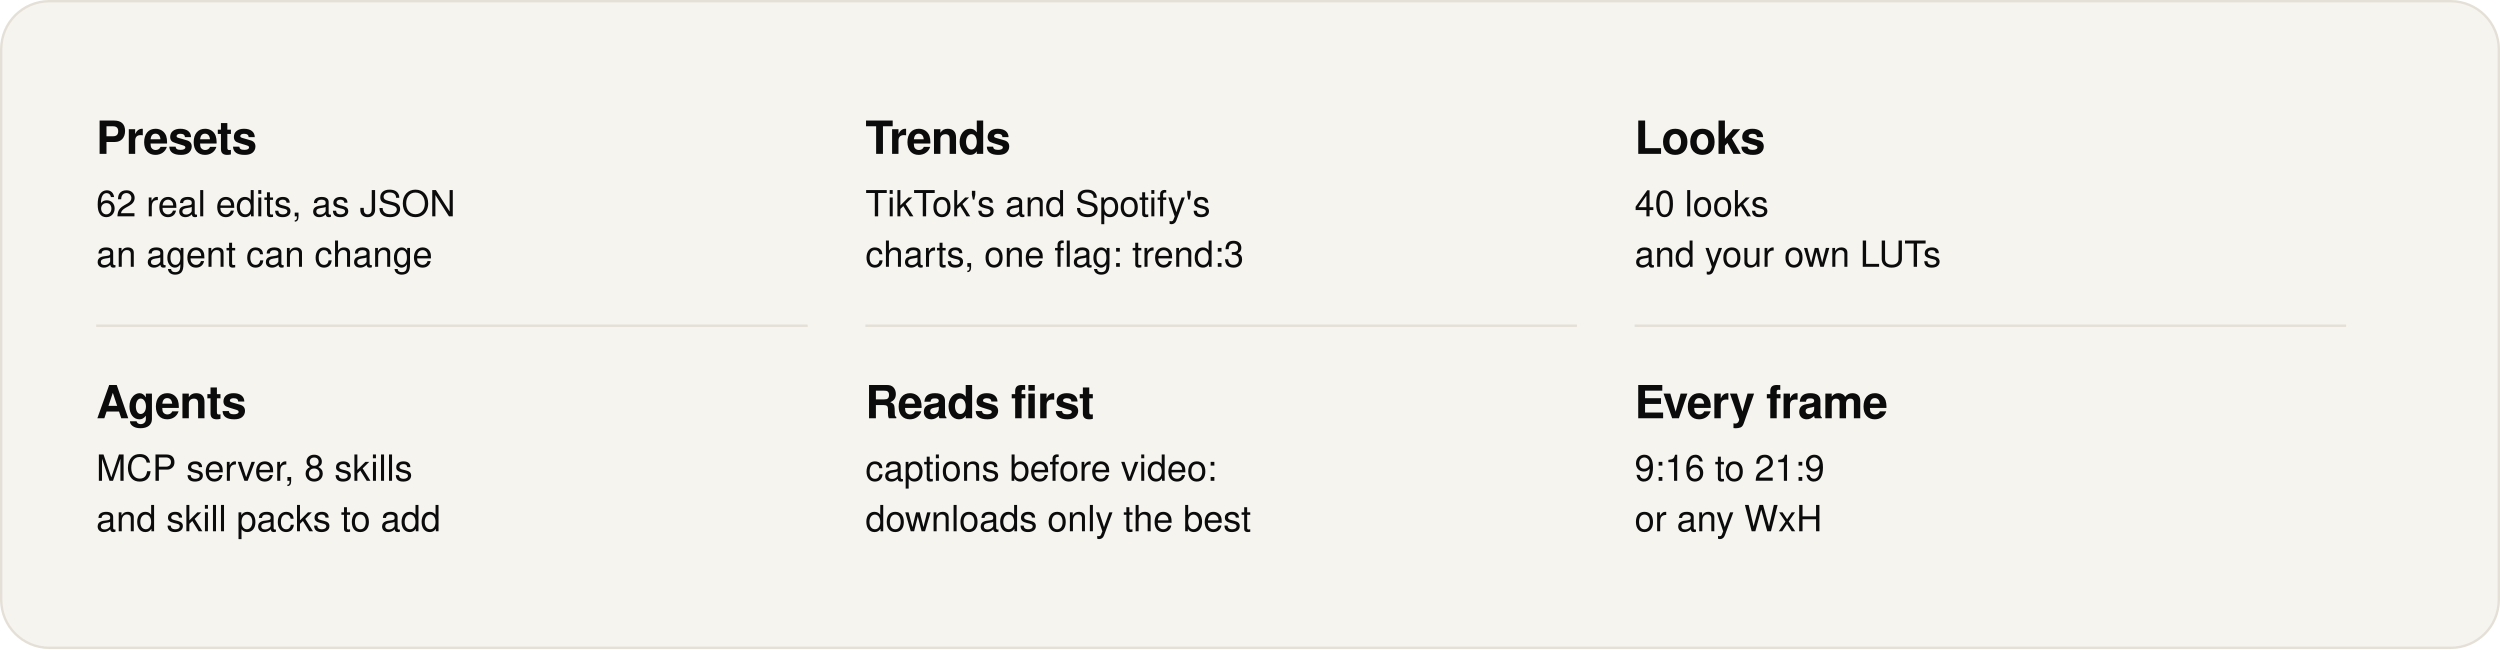
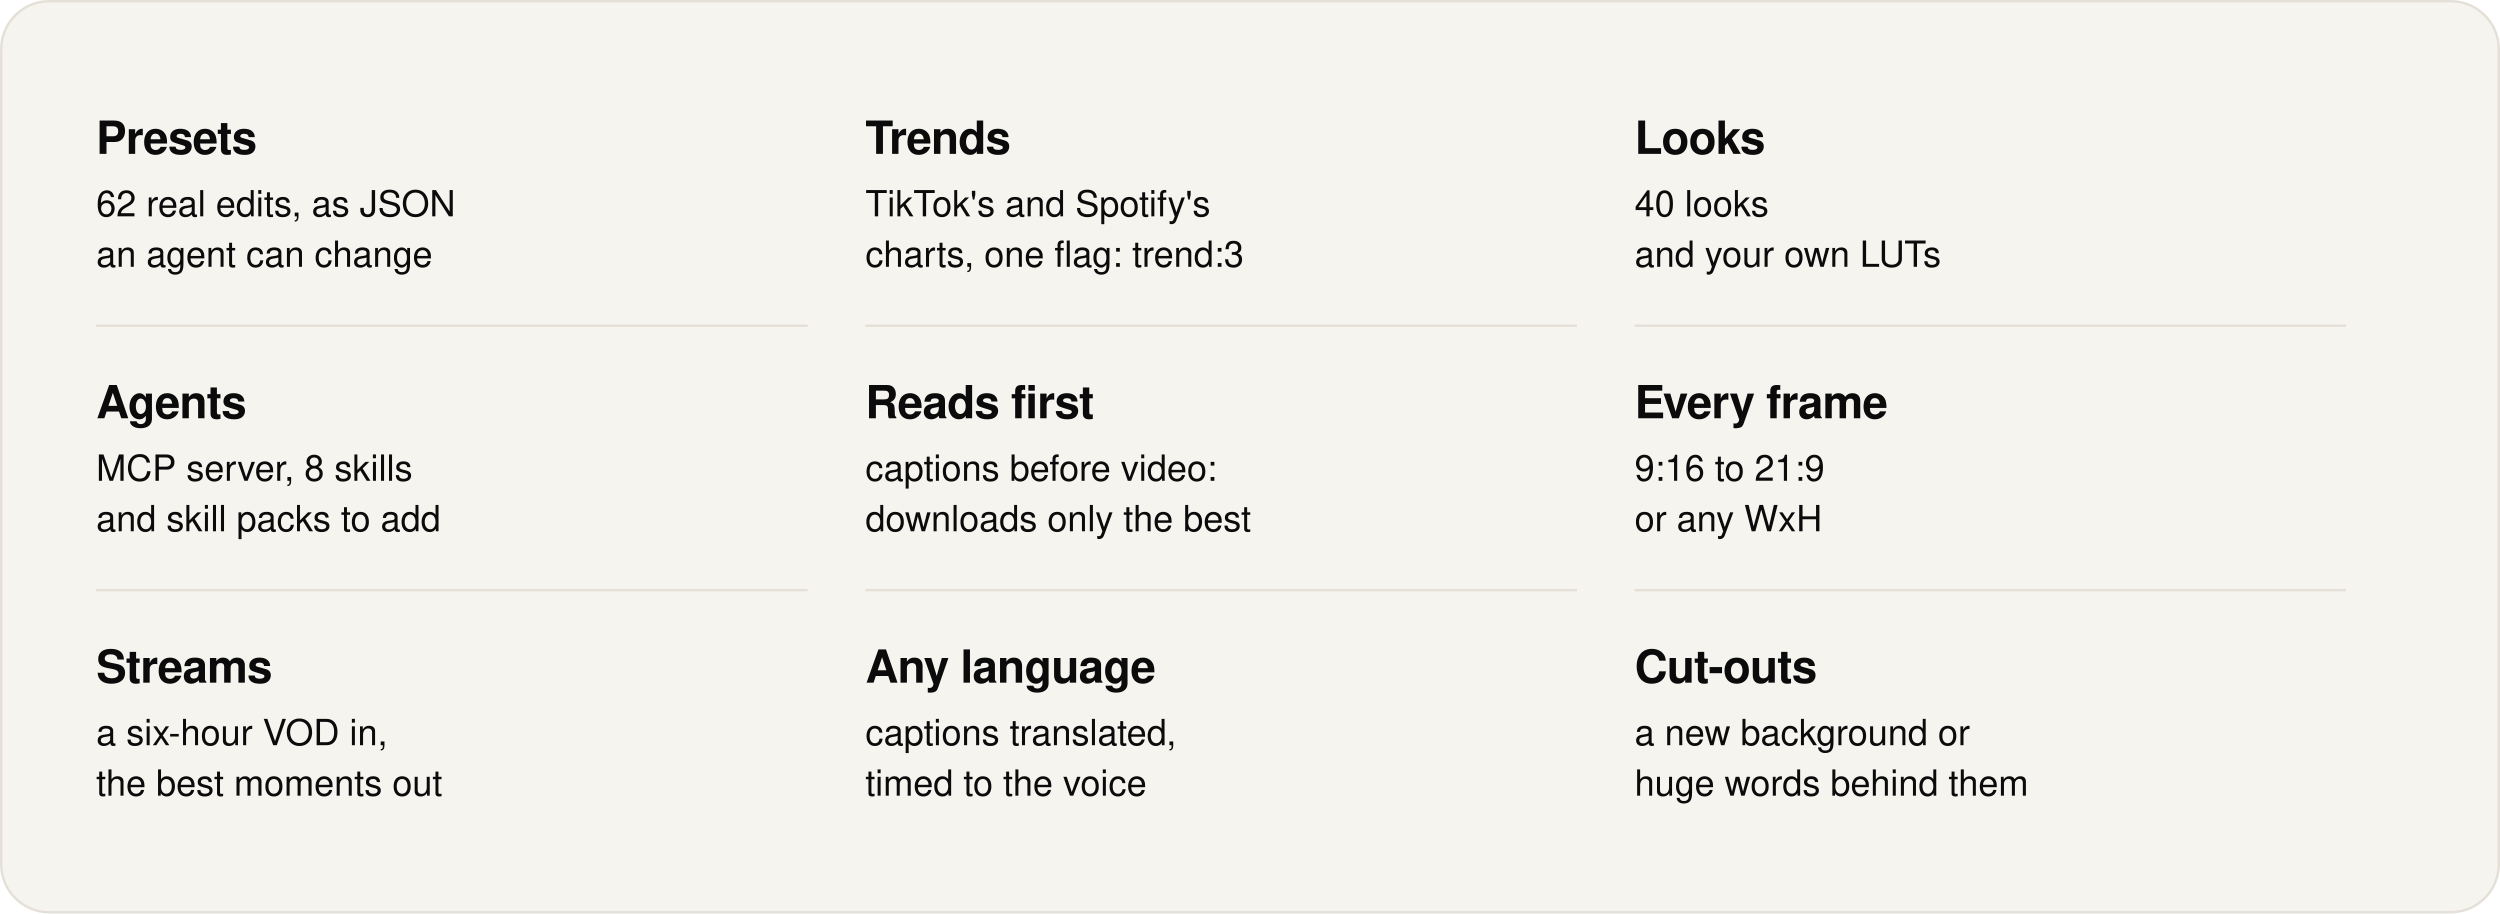
- <svg xmlns="http://www.w3.org/2000/svg" width="1040" height="270" viewBox="0 0 1040 270" role="img" aria-label="Presets, trends, looks, agents, reads captions first, every frame size">
-   <rect x="0.5" y="0.5" width="1039" height="269" rx="20" fill="#F6F4EF" stroke="#E4E0D7" />
+ <svg xmlns="http://www.w3.org/2000/svg" width="1040" height="380" viewBox="0 0 1040 380" role="img" aria-label="Presets, trends, looks, agents, reads captions first, every frame size, stream VODs into clips, captions in any language, the person cut out">
+   <rect x="0.5" y="0.5" width="1039" height="379" rx="20" fill="#F6F4EF" stroke="#E4E0D7" />
  <g transform="translate(40,40)">
    <text x="0" y="24" font-family="Helvetica Neue, Helvetica, Arial, Liberation Sans, sans-serif" font-weight="700" font-size="19" fill="#0B0B0C" text-anchor="start" letter-spacing="-0.3">Presets</text>
    <text x="0" y="50" font-family="Helvetica Neue, Helvetica, Arial, Liberation Sans, sans-serif" font-weight="300" font-size="15" fill="#0B0B0C" text-anchor="start" letter-spacing="0">62 real edits, as JSON</text>
    <text x="0" y="71" font-family="Helvetica Neue, Helvetica, Arial, Liberation Sans, sans-serif" font-weight="300" font-size="15" fill="#0B0B0C" text-anchor="start" letter-spacing="0">an agent can change</text>
    <text x="320" y="24" font-family="Helvetica Neue, Helvetica, Arial, Liberation Sans, sans-serif" font-weight="700" font-size="19" fill="#0B0B0C" text-anchor="start" letter-spacing="-0.3">Trends</text>
    <text x="320" y="50" font-family="Helvetica Neue, Helvetica, Arial, Liberation Sans, sans-serif" font-weight="300" font-size="15" fill="#0B0B0C" text-anchor="start" letter-spacing="0">TikTok's and Spotify's</text>
    <text x="320" y="71" font-family="Helvetica Neue, Helvetica, Arial, Liberation Sans, sans-serif" font-weight="300" font-size="15" fill="#0B0B0C" text-anchor="start" letter-spacing="0">charts, one flag: trend:3</text>
    <text x="640" y="24" font-family="Helvetica Neue, Helvetica, Arial, Liberation Sans, sans-serif" font-weight="700" font-size="19" fill="#0B0B0C" text-anchor="start" letter-spacing="-0.3">Looks</text>
    <text x="640" y="50" font-family="Helvetica Neue, Helvetica, Arial, Liberation Sans, sans-serif" font-weight="300" font-size="15" fill="#0B0B0C" text-anchor="start" letter-spacing="0">40 looks</text>
    <text x="640" y="71" font-family="Helvetica Neue, Helvetica, Arial, Liberation Sans, sans-serif" font-weight="300" font-size="15" fill="#0B0B0C" text-anchor="start" letter-spacing="0">and your own LUTs</text>
    <line x1="0" y1="95.5" x2="296" y2="95.5" stroke="#E4E0D7" stroke-width="1" />
    <text x="0" y="134" font-family="Helvetica Neue, Helvetica, Arial, Liberation Sans, sans-serif" font-weight="700" font-size="19" fill="#0B0B0C" text-anchor="start" letter-spacing="-0.3">Agents</text>
    <text x="0" y="160" font-family="Helvetica Neue, Helvetica, Arial, Liberation Sans, sans-serif" font-weight="300" font-size="15" fill="#0B0B0C" text-anchor="start" letter-spacing="0">MCP server, 8 skills</text>
    <text x="0" y="181" font-family="Helvetica Neue, Helvetica, Arial, Liberation Sans, sans-serif" font-weight="300" font-size="15" fill="#0B0B0C" text-anchor="start" letter-spacing="0">and skill packs to add</text>
    <line x1="320" y1="95.5" x2="616" y2="95.5" stroke="#E4E0D7" stroke-width="1" />
    <text x="320" y="134" font-family="Helvetica Neue, Helvetica, Arial, Liberation Sans, sans-serif" font-weight="700" font-size="19" fill="#0B0B0C" text-anchor="start" letter-spacing="-0.3">Reads first</text>
    <text x="320" y="160" font-family="Helvetica Neue, Helvetica, Arial, Liberation Sans, sans-serif" font-weight="300" font-size="15" fill="#0B0B0C" text-anchor="start" letter-spacing="0">captions before video:</text>
    <text x="320" y="181" font-family="Helvetica Neue, Helvetica, Arial, Liberation Sans, sans-serif" font-weight="300" font-size="15" fill="#0B0B0C" text-anchor="start" letter-spacing="0">downloads only the best</text>
    <line x1="640" y1="95.5" x2="936" y2="95.5" stroke="#E4E0D7" stroke-width="1" />
    <text x="640" y="134" font-family="Helvetica Neue, Helvetica, Arial, Liberation Sans, sans-serif" font-weight="700" font-size="19" fill="#0B0B0C" text-anchor="start" letter-spacing="-0.3">Every frame</text>
    <text x="640" y="160" font-family="Helvetica Neue, Helvetica, Arial, Liberation Sans, sans-serif" font-weight="300" font-size="15" fill="#0B0B0C" text-anchor="start" letter-spacing="0">9:16 to 21:9</text>
    <text x="640" y="181" font-family="Helvetica Neue, Helvetica, Arial, Liberation Sans, sans-serif" font-weight="300" font-size="15" fill="#0B0B0C" text-anchor="start" letter-spacing="0">or any WxH</text>
+     <line x1="0" y1="205.5" x2="296" y2="205.5" stroke="#E4E0D7" stroke-width="1" />
+     <text x="0" y="244" font-family="Helvetica Neue, Helvetica, Arial, Liberation Sans, sans-serif" font-weight="700" font-size="19" fill="#0B0B0C" text-anchor="start" letter-spacing="-0.3">Streams</text>
+     <text x="0" y="270" font-family="Helvetica Neue, Helvetica, Arial, Liberation Sans, sans-serif" font-weight="300" font-size="15" fill="#0B0B0C" text-anchor="start" letter-spacing="0">a six-hour VOD in,</text>
+     <text x="0" y="291" font-family="Helvetica Neue, Helvetica, Arial, Liberation Sans, sans-serif" font-weight="300" font-size="15" fill="#0B0B0C" text-anchor="start" letter-spacing="0">the best moments out</text>
+     <line x1="320" y1="205.5" x2="616" y2="205.5" stroke="#E4E0D7" stroke-width="1" />
+     <text x="320" y="244" font-family="Helvetica Neue, Helvetica, Arial, Liberation Sans, sans-serif" font-weight="700" font-size="19" fill="#0B0B0C" text-anchor="start" letter-spacing="-0.3">Any language</text>
+     <text x="320" y="270" font-family="Helvetica Neue, Helvetica, Arial, Liberation Sans, sans-serif" font-weight="300" font-size="15" fill="#0B0B0C" text-anchor="start" letter-spacing="0">captions translated,</text>
+     <text x="320" y="291" font-family="Helvetica Neue, Helvetica, Arial, Liberation Sans, sans-serif" font-weight="300" font-size="15" fill="#0B0B0C" text-anchor="start" letter-spacing="0">timed to the voice</text>
+     <line x1="640" y1="205.5" x2="936" y2="205.5" stroke="#E4E0D7" stroke-width="1" />
+     <text x="640" y="244" font-family="Helvetica Neue, Helvetica, Arial, Liberation Sans, sans-serif" font-weight="700" font-size="19" fill="#0B0B0C" text-anchor="start" letter-spacing="-0.3">Cut-outs</text>
+     <text x="640" y="270" font-family="Helvetica Neue, Helvetica, Arial, Liberation Sans, sans-serif" font-weight="300" font-size="15" fill="#0B0B0C" text-anchor="start" letter-spacing="0">a new background or</text>
+     <text x="640" y="291" font-family="Helvetica Neue, Helvetica, Arial, Liberation Sans, sans-serif" font-weight="300" font-size="15" fill="#0B0B0C" text-anchor="start" letter-spacing="0">huge words behind them</text>
  </g>
</svg>
